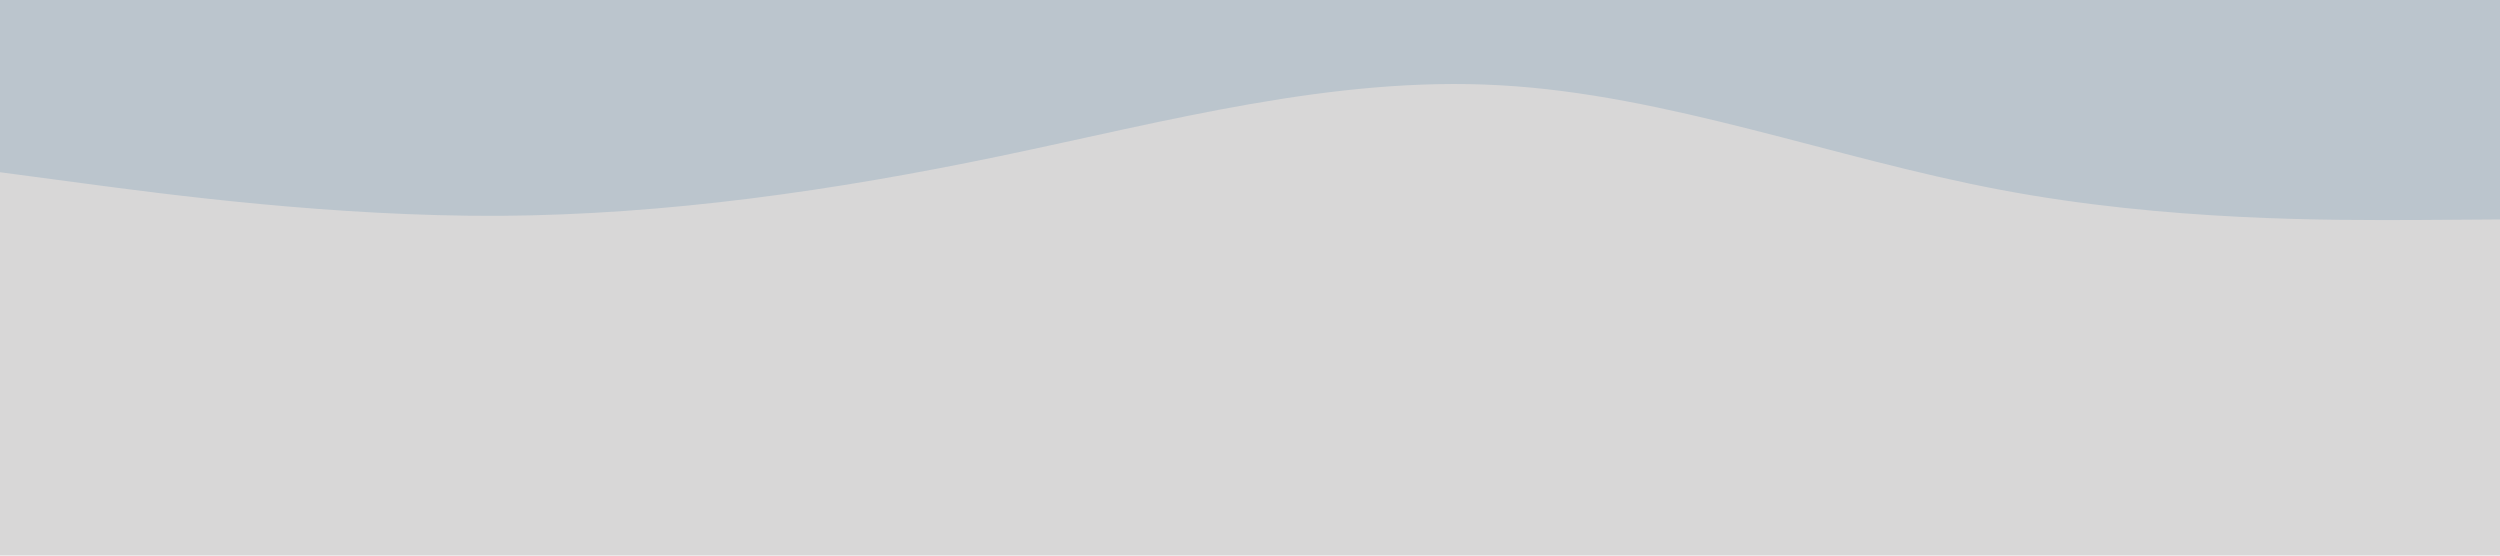
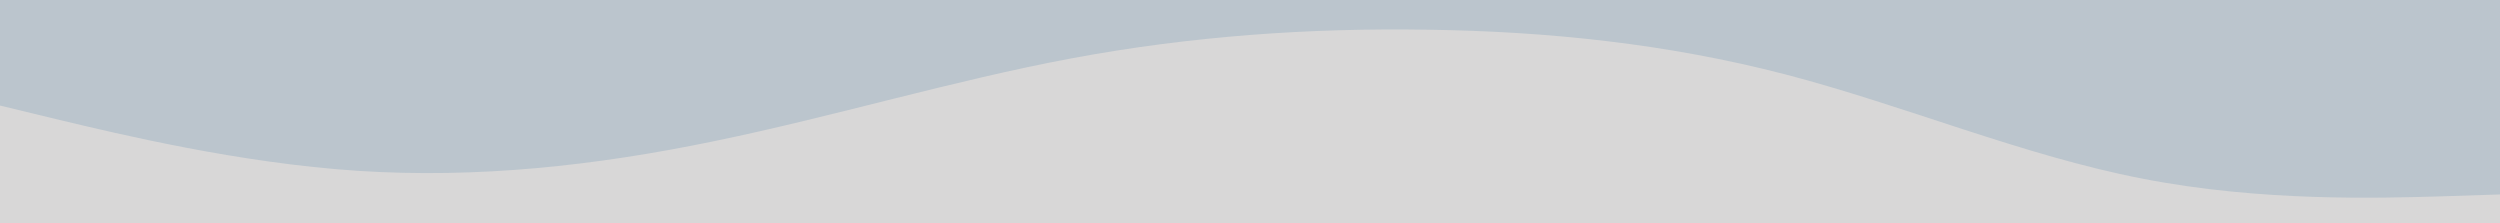
- <svg xmlns="http://www.w3.org/2000/svg" id="visual" viewBox="0 0 900 200" width="900" height="200" version="1.1">
-   <rect x="0" y="0" width="900" height="200" fill="#d8d7d7" />
-   <path d="M0 62L30 66C60 70 120 78 180 77.7C240 77.3 300 68.7 360 56.2C420 43.7 480 27.3 540 30.7C600 34 660 57 720 68.3C780 79.7 840 79.3 870 79.2L900 79L900 0L870 0C840 0 780 0 720 0C660 0 600 0 540 0C480 0 420 0 360 0C300 0 240 0 180 0C120 0 60 0 30 0L0 0Z" fill="#bbc5cd" stroke-linecap="round" stroke-linejoin="miter" />
+ <svg xmlns="http://www.w3.org/2000/svg" id="visual" viewBox="0 0 900 80" width="900" height="80" version="1.1">
+   <rect x="0" y="0" width="900" height="80" fill="#bbc5cd" />
+   <path d="M0 38L21.5 43.2C43 48.3 86 58.7 128.8 61.5C171.7 64.3 214.3 59.7 257.2 50.8C300 42 343 29 385.8 21C428.7 13 471.3 10 514.2 10.7C557 11.3 600 15.7 642.8 26.8C685.7 38 728.3 56 771.2 64.3C814 72.7 857 71.3 878.5 70.7L900 70L900 81L878.5 81C857 81 814 81 771.2 81C728.3 81 685.7 81 642.8 81C600 81 557 81 514.2 81C471.3 81 428.7 81 385.8 81C343 81 300 81 257.2 81C214.3 81 171.7 81 128.8 81C86 81 43 81 21.5 81L0 81Z" fill="#d8d7d7" stroke-linecap="round" stroke-linejoin="miter" />
</svg>
